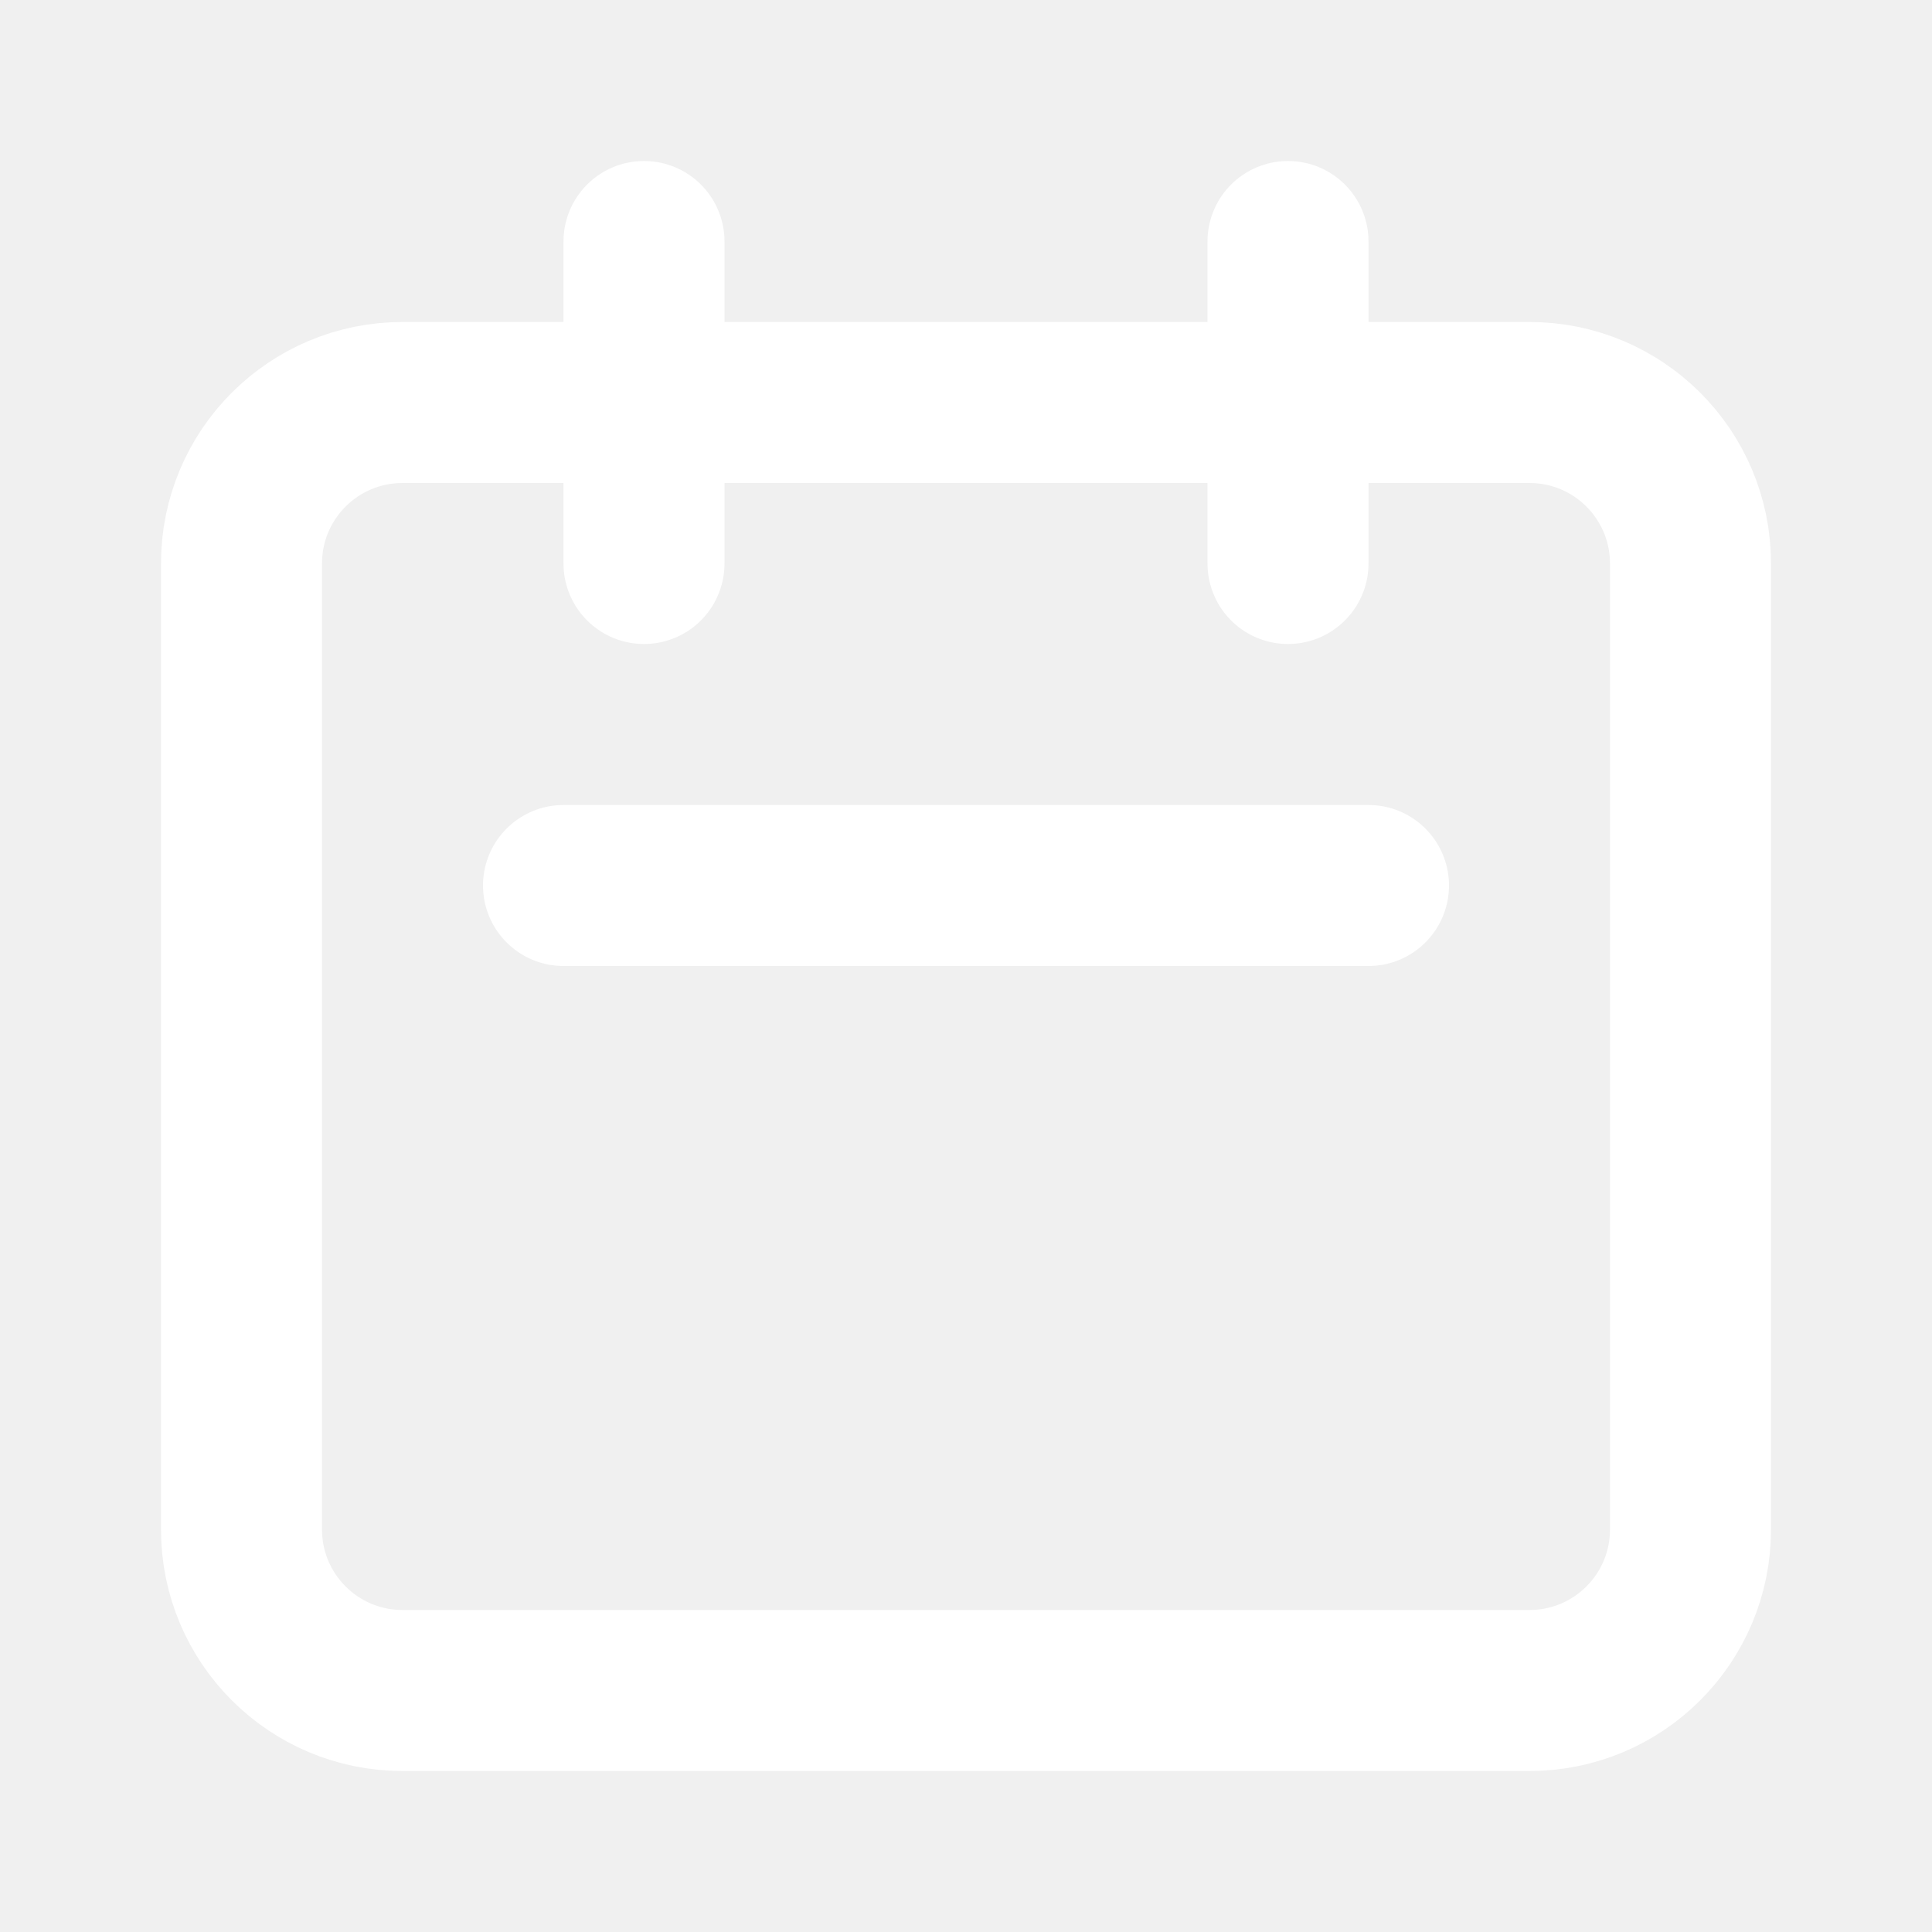
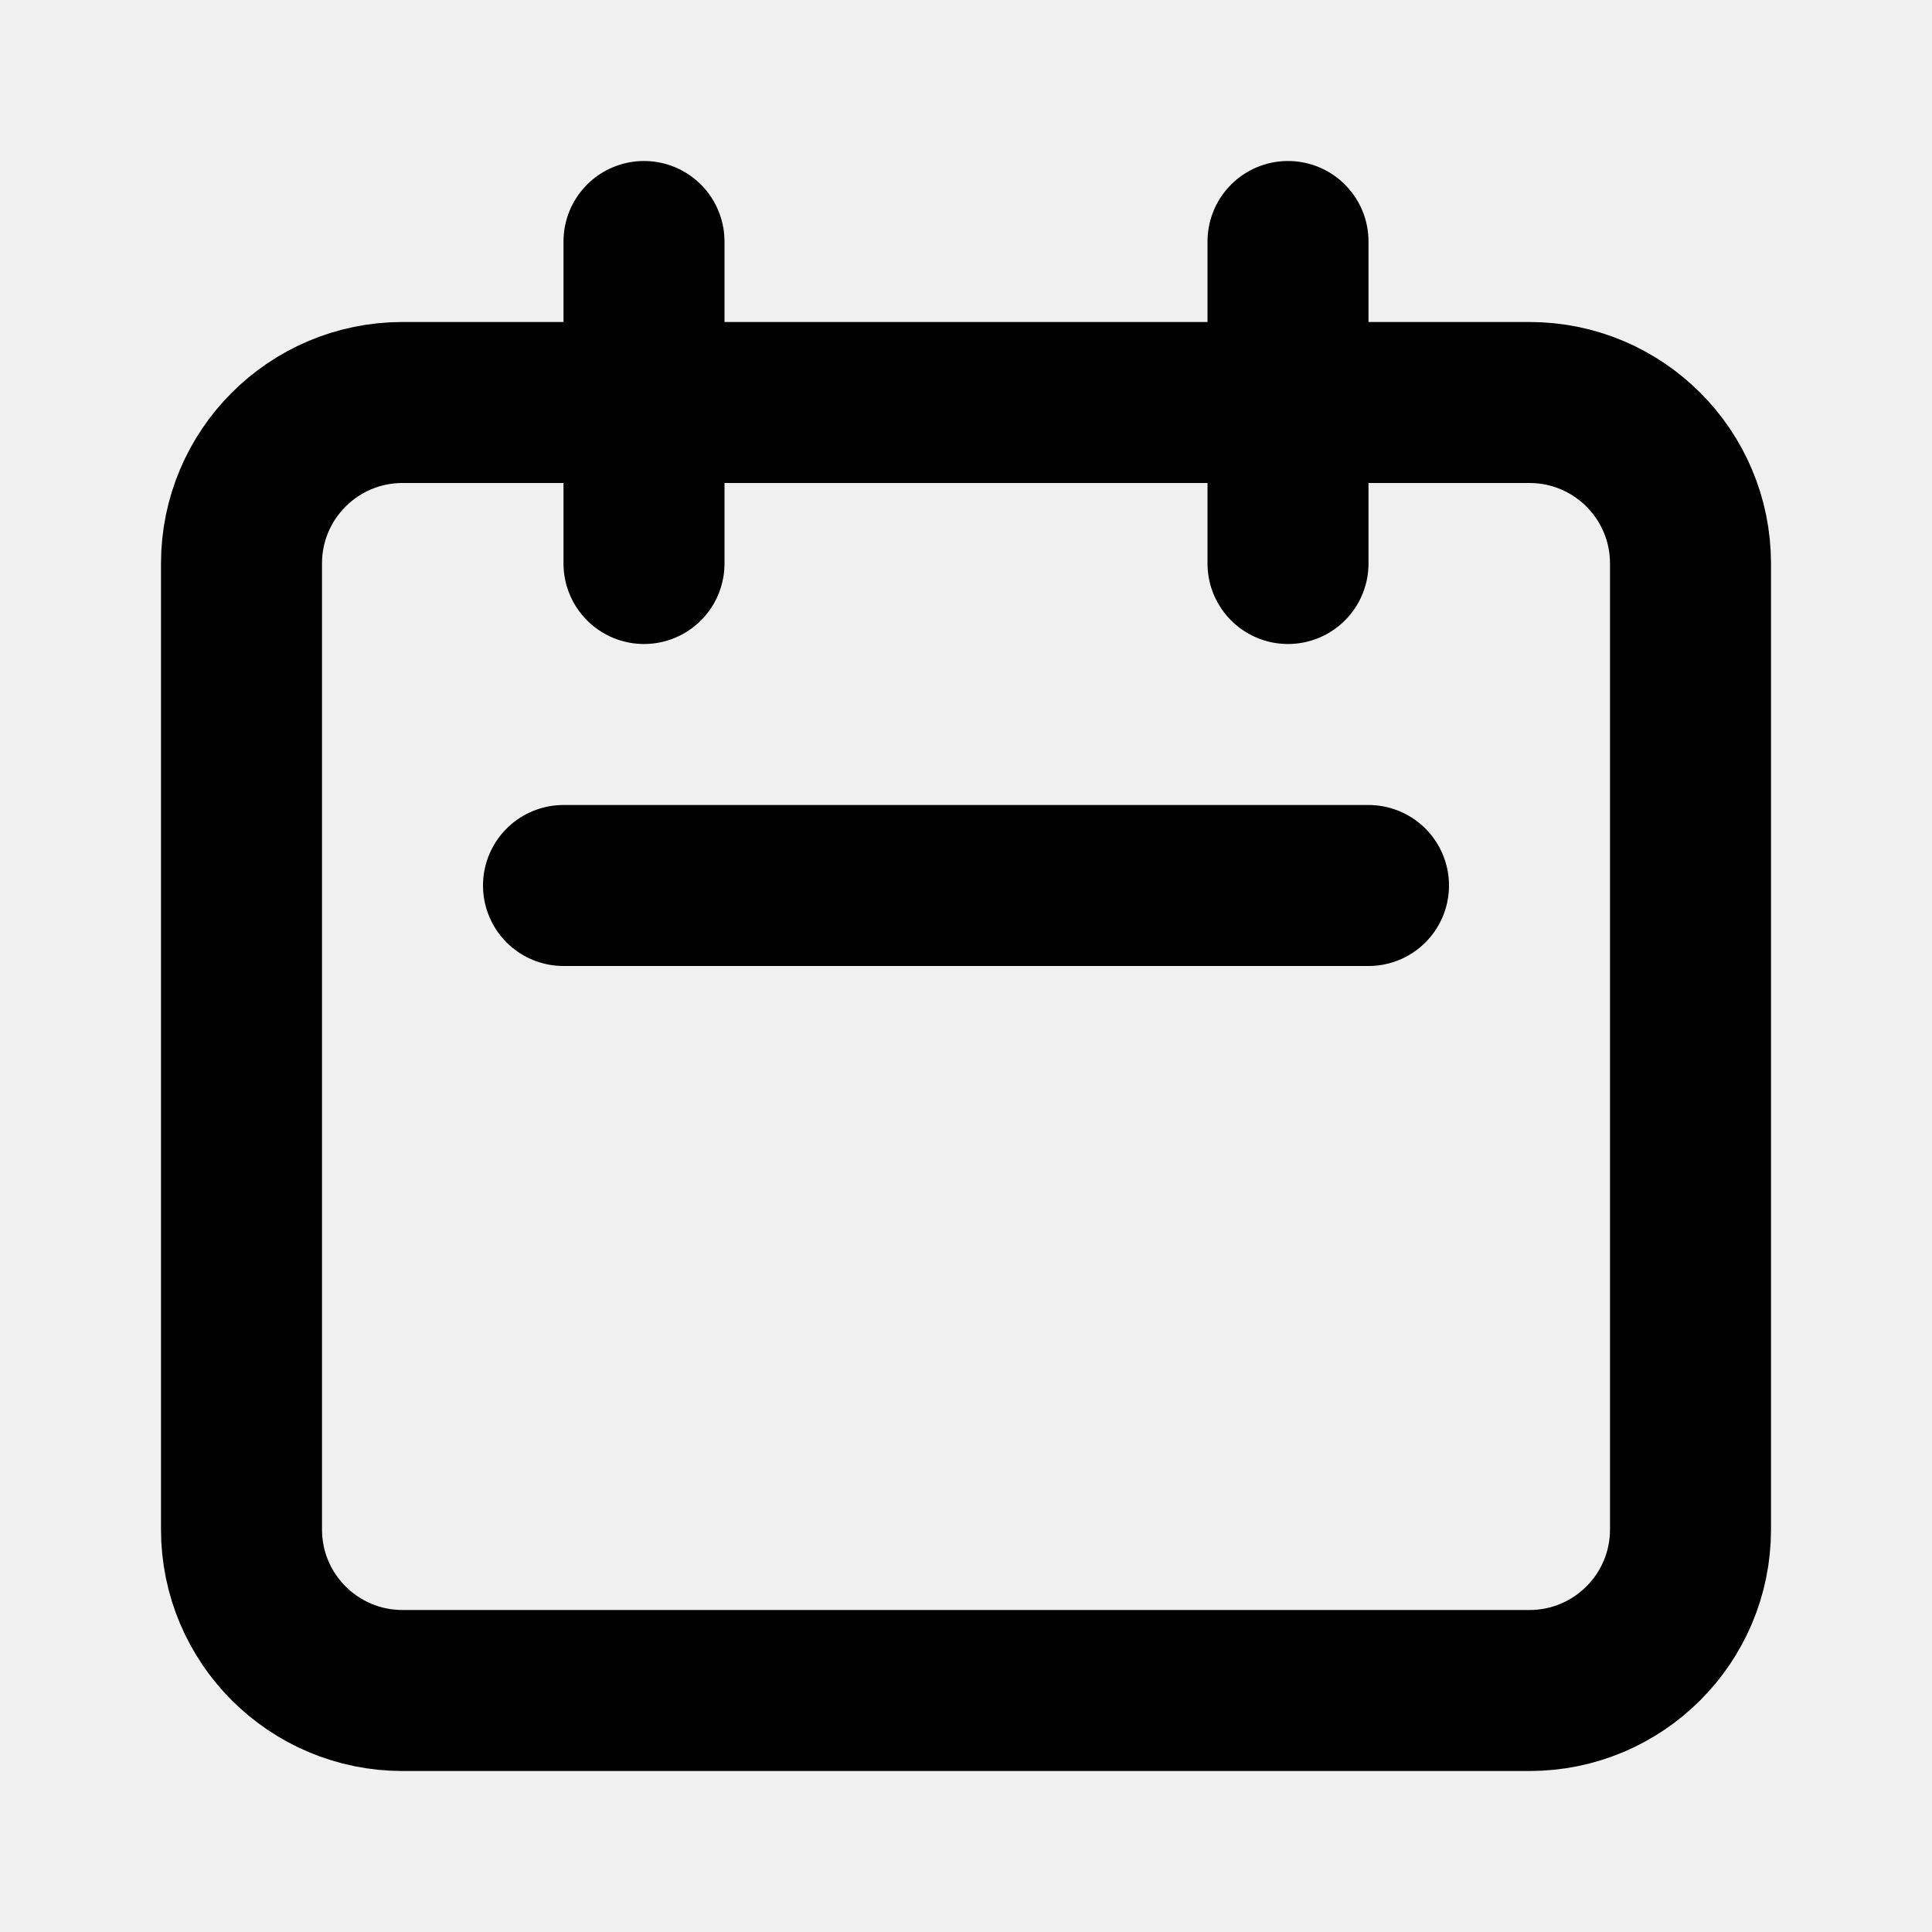
<svg xmlns="http://www.w3.org/2000/svg" fill="none" viewBox="0 0 24 24" stroke="currentColor">
-   <path stroke="white" stroke-linecap="round" stroke-linejoin="round" stroke-width="2" d="M8 7V3m8 4V3m-9 8h10M5 21h14a2 2 0 002-2V7a2 2 0 00-2-2H5a2 2 0 00-2 2v12a2 2 0 002 2z" />
+   <path stroke-linecap="round" stroke-linejoin="round" stroke-width="2" d="M8 7V3m8 4V3m-9 8h10M5 21h14a2 2 0 002-2V7a2 2 0 00-2-2H5a2 2 0 00-2 2v12a2 2 0 002 2z" />
</svg>
